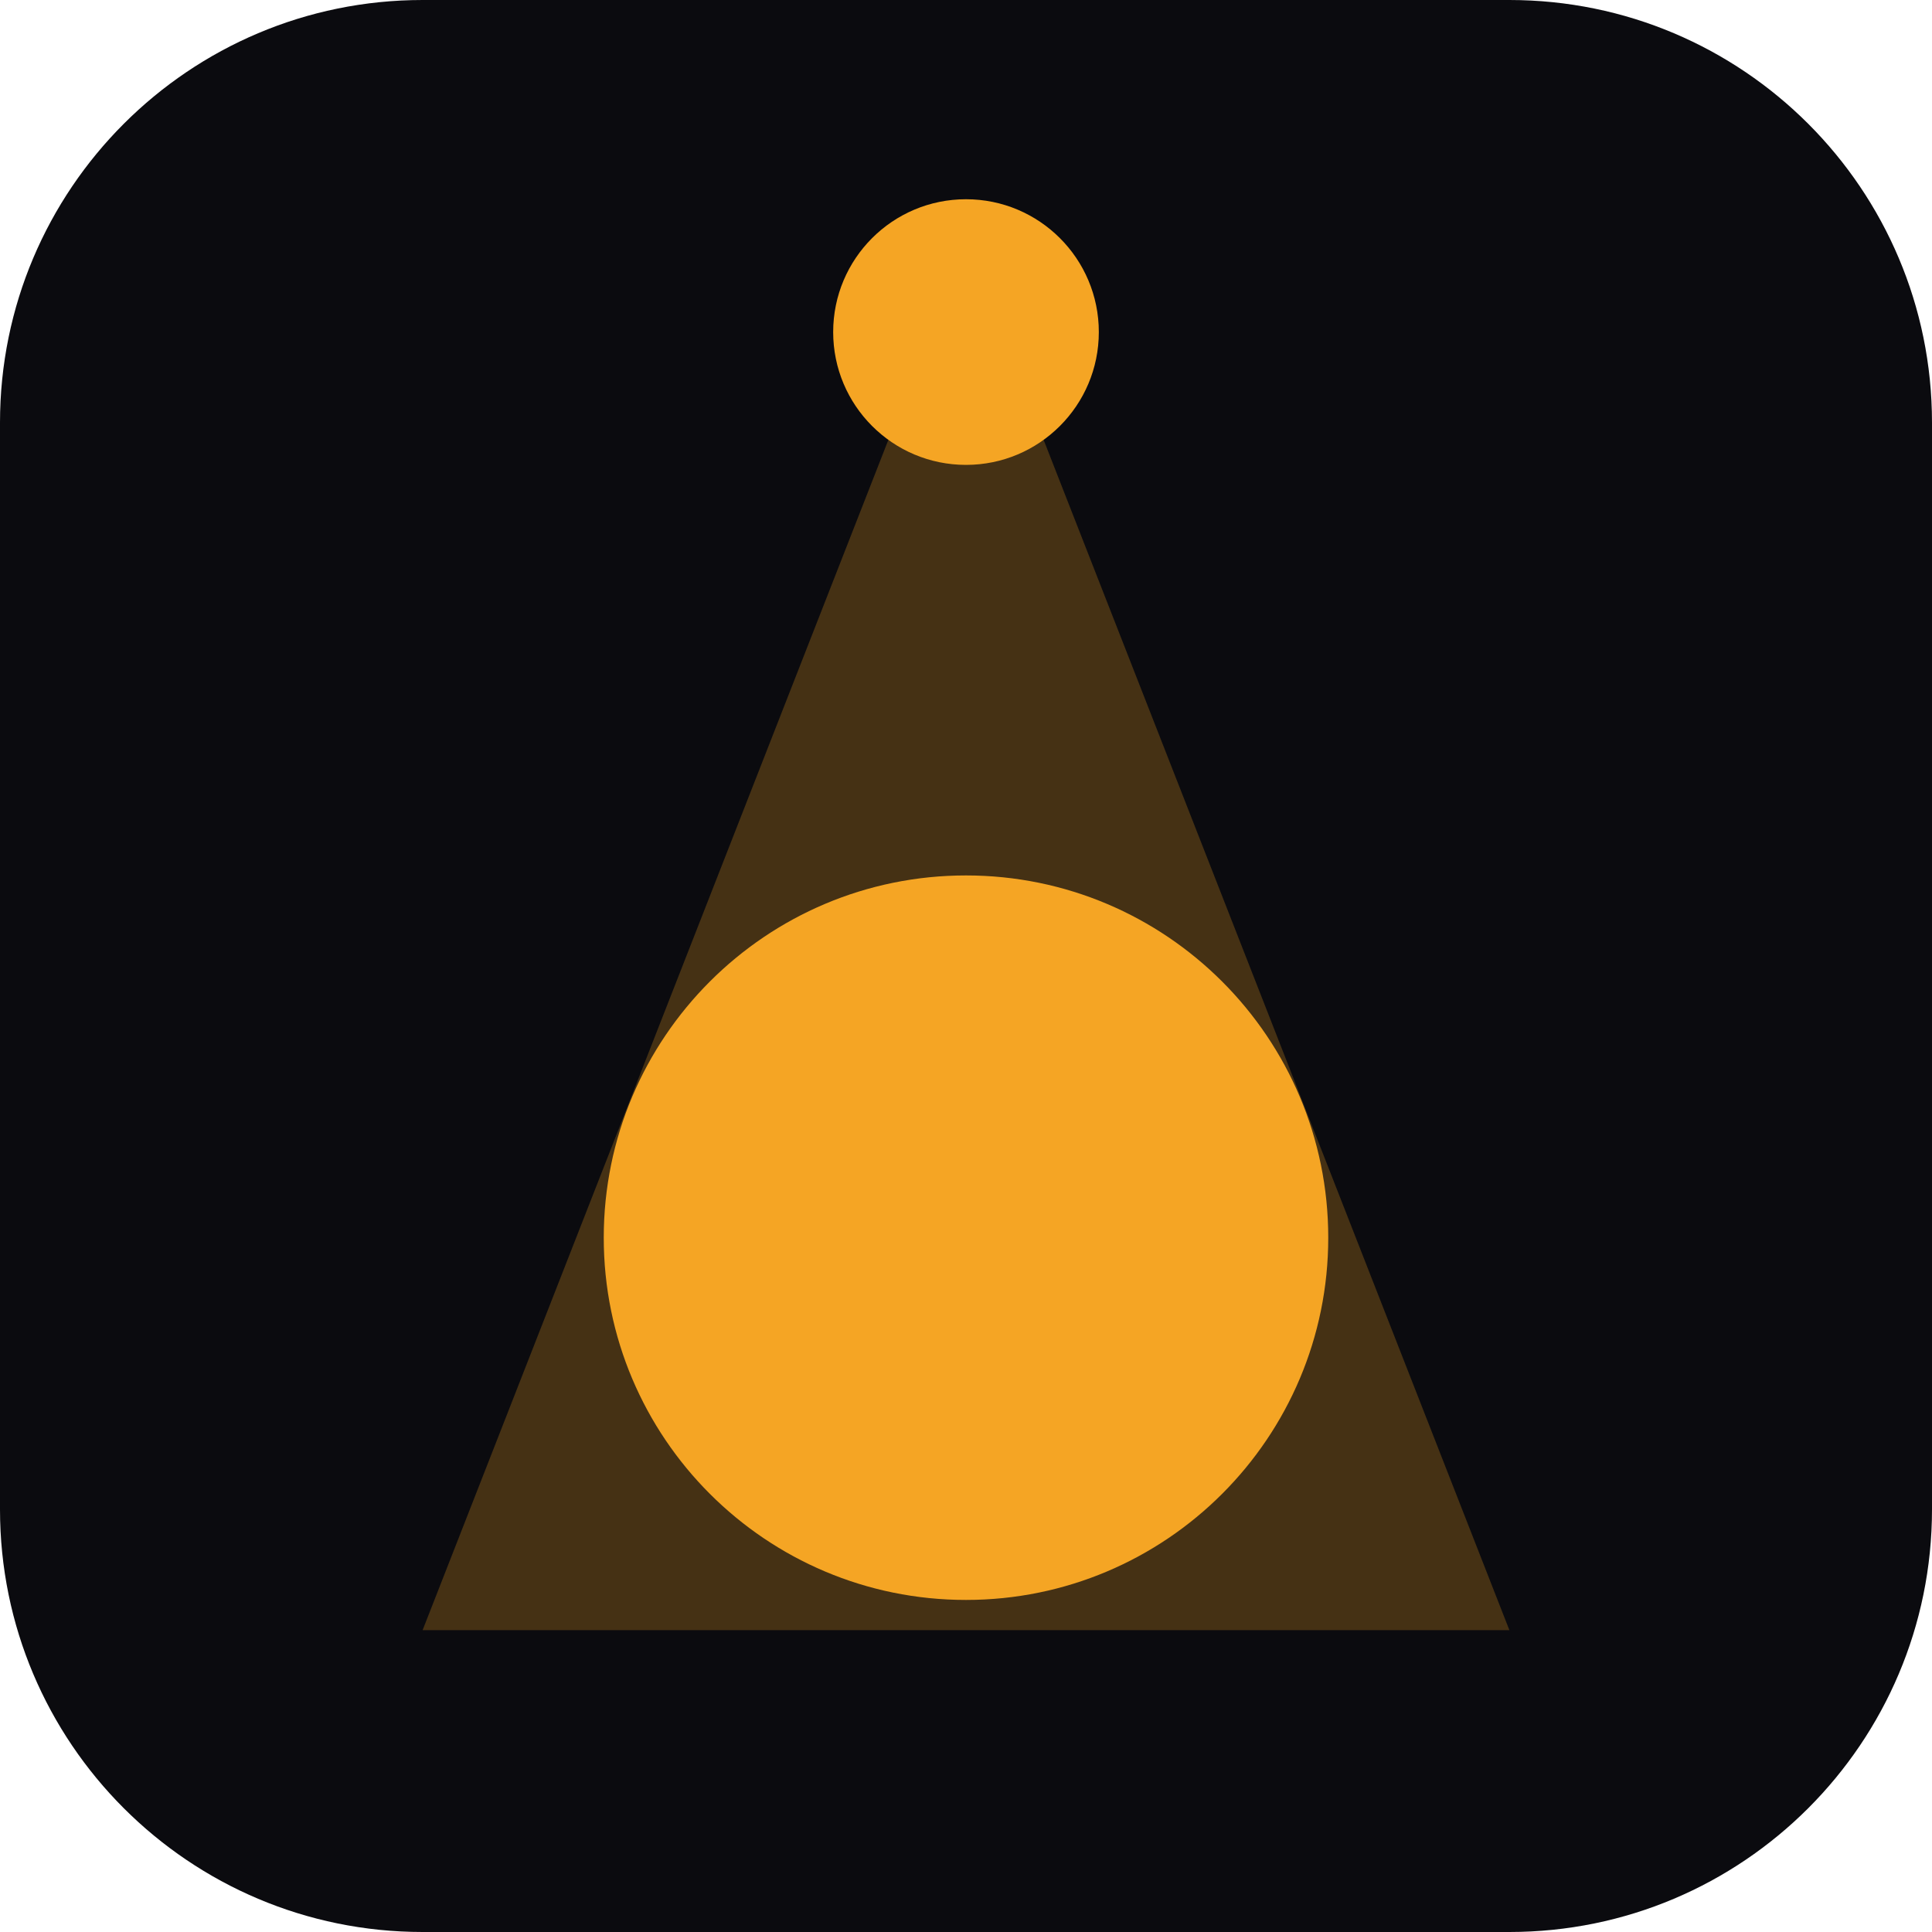
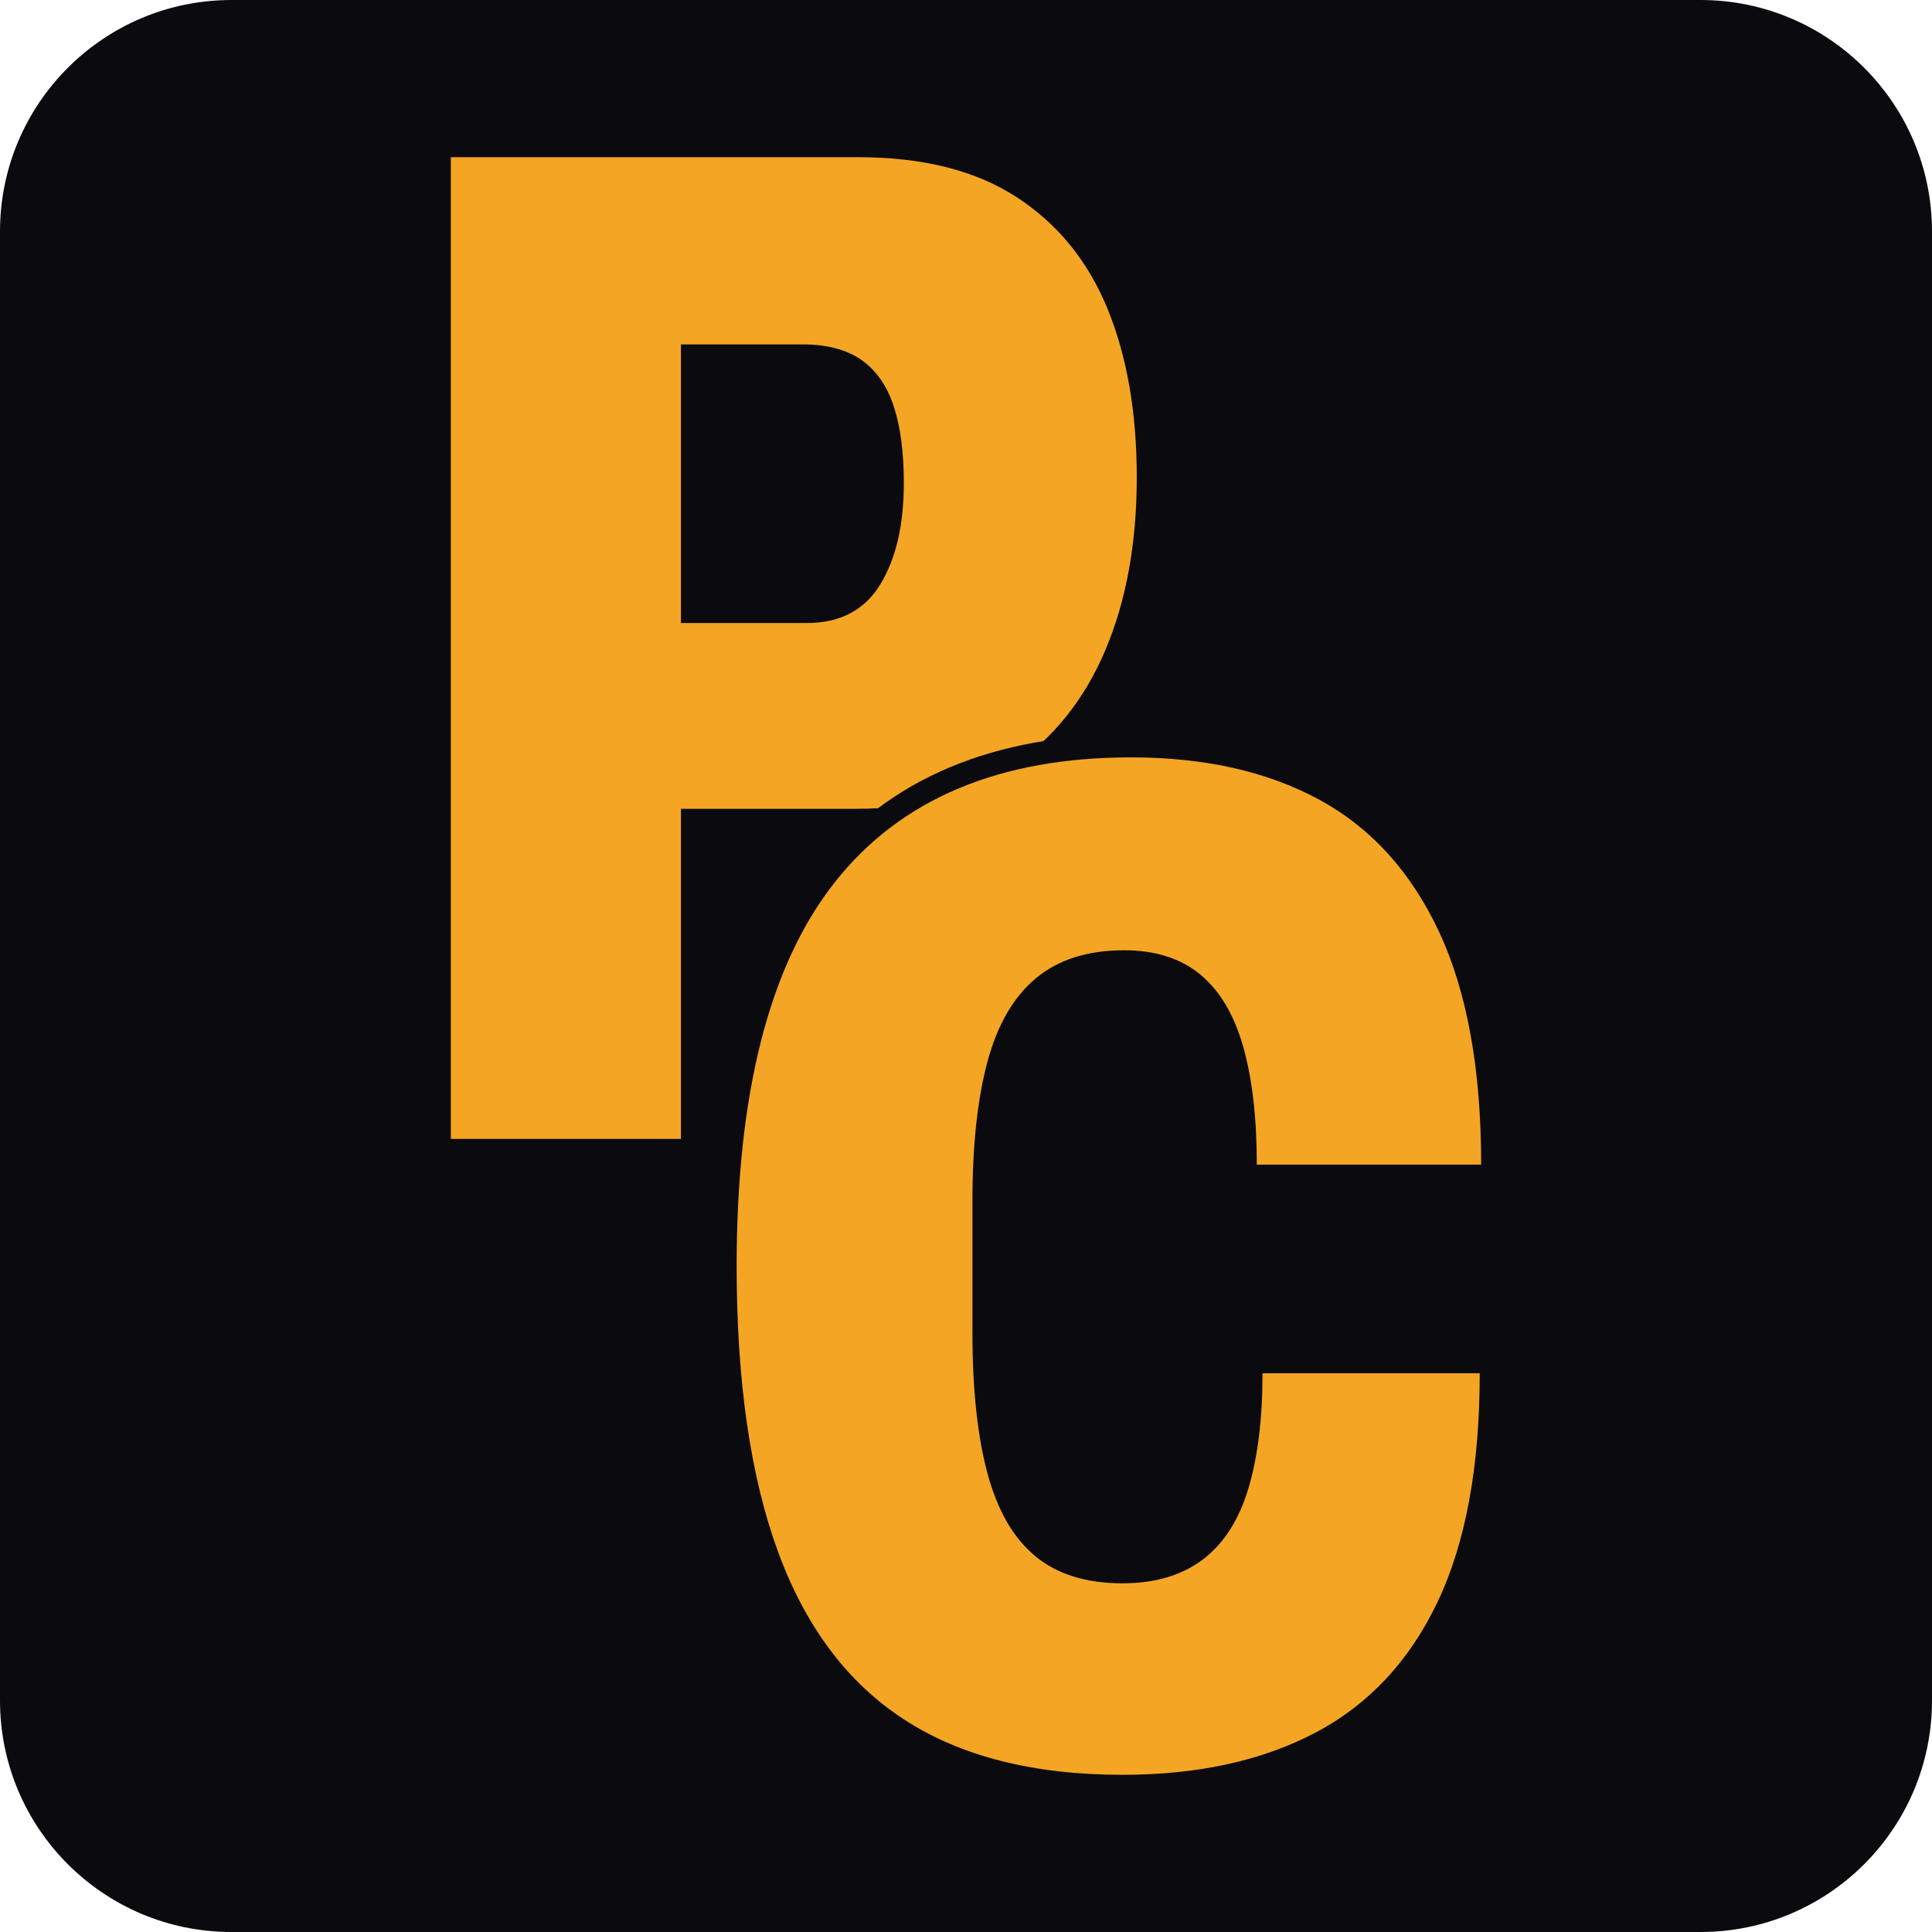
- <svg xmlns="http://www.w3.org/2000/svg" viewBox="0 0 32 32">
-   <rect width="32" height="32" rx="7" fill="#0b0b0f" />
-   <path d="M16 4 L7 27 H25 Z" fill="#f5a524" opacity=".25" />
-   <circle cx="16" cy="20.5" r="6" fill="#f5a524" />
-   <circle cx="16" cy="5.5" r="2.2" fill="#f5a524" />
+ <svg xmlns="http://www.w3.org/2000/svg" viewBox="0 0 1352 1352">
+   <rect width="1352" height="1352" rx="162" fill="#0b0b0f" />
+   <g transform="translate(315.5 110)">
+     <path d="M56 0V687H341Q409 687 452.0 659.0Q495 631 515.5 581.0Q536 531 536 463Q536 394 514.0 342.0Q492 290 448.5 260.5Q405 231 340 231H217V0ZM217 361H305Q340 361 356.5 388.0Q373 415 373 459Q373 491 366.0 512.5Q359 534 343.5 545.0Q328 556 302 556H217Z" transform="translate(-56 687) scale(1 -1)" fill="#f5a524" />
+     <path d="M306 -12Q213 -12 153.5 26.5Q94 65 65.0 144.0Q36 223 36 344Q36 526 105.0 613.0Q174 700 312 700Q389 700 443.5 670.5Q498 641 527.5 578.0Q557 515 557 415H400Q400 464 390.5 497.5Q381 531 360.5 548.0Q340 565 307 565Q269 565 245.5 545.5Q222 526 211.5 487.0Q201 448 201 389V298Q201 238 211.5 199.0Q222 160 245.0 141.0Q268 122 306 122Q340 122 362.0 138.5Q384 155 394.0 188.0Q404 221 404 269H556Q556 171 526.5 109.0Q497 47 441.0 17.5Q385 -12 306 -12Z" transform="translate(164 1120) scale(1 -1)" fill="#0b0b0f" stroke="#0b0b0f" stroke-width="32" stroke-linejoin="round" />
+     <path d="M306 -12Q213 -12 153.5 26.5Q94 65 65.0 144.0Q36 223 36 344Q36 526 105.0 613.0Q174 700 312 700Q389 700 443.5 670.5Q498 641 527.5 578.0Q557 515 557 415H400Q400 464 390.5 497.5Q381 531 360.5 548.0Q340 565 307 565Q269 565 245.5 545.5Q222 526 211.5 487.0Q201 448 201 389V298Q201 238 211.5 199.0Q222 160 245.0 141.0Q268 122 306 122Q340 122 362.0 138.5Q384 155 394.0 188.0Q404 221 404 269H556Q556 171 526.5 109.0Q497 47 441.0 17.5Q385 -12 306 -12Z" transform="translate(164 1120) scale(1 -1)" fill="#f5a524" />
+   </g>
</svg>
